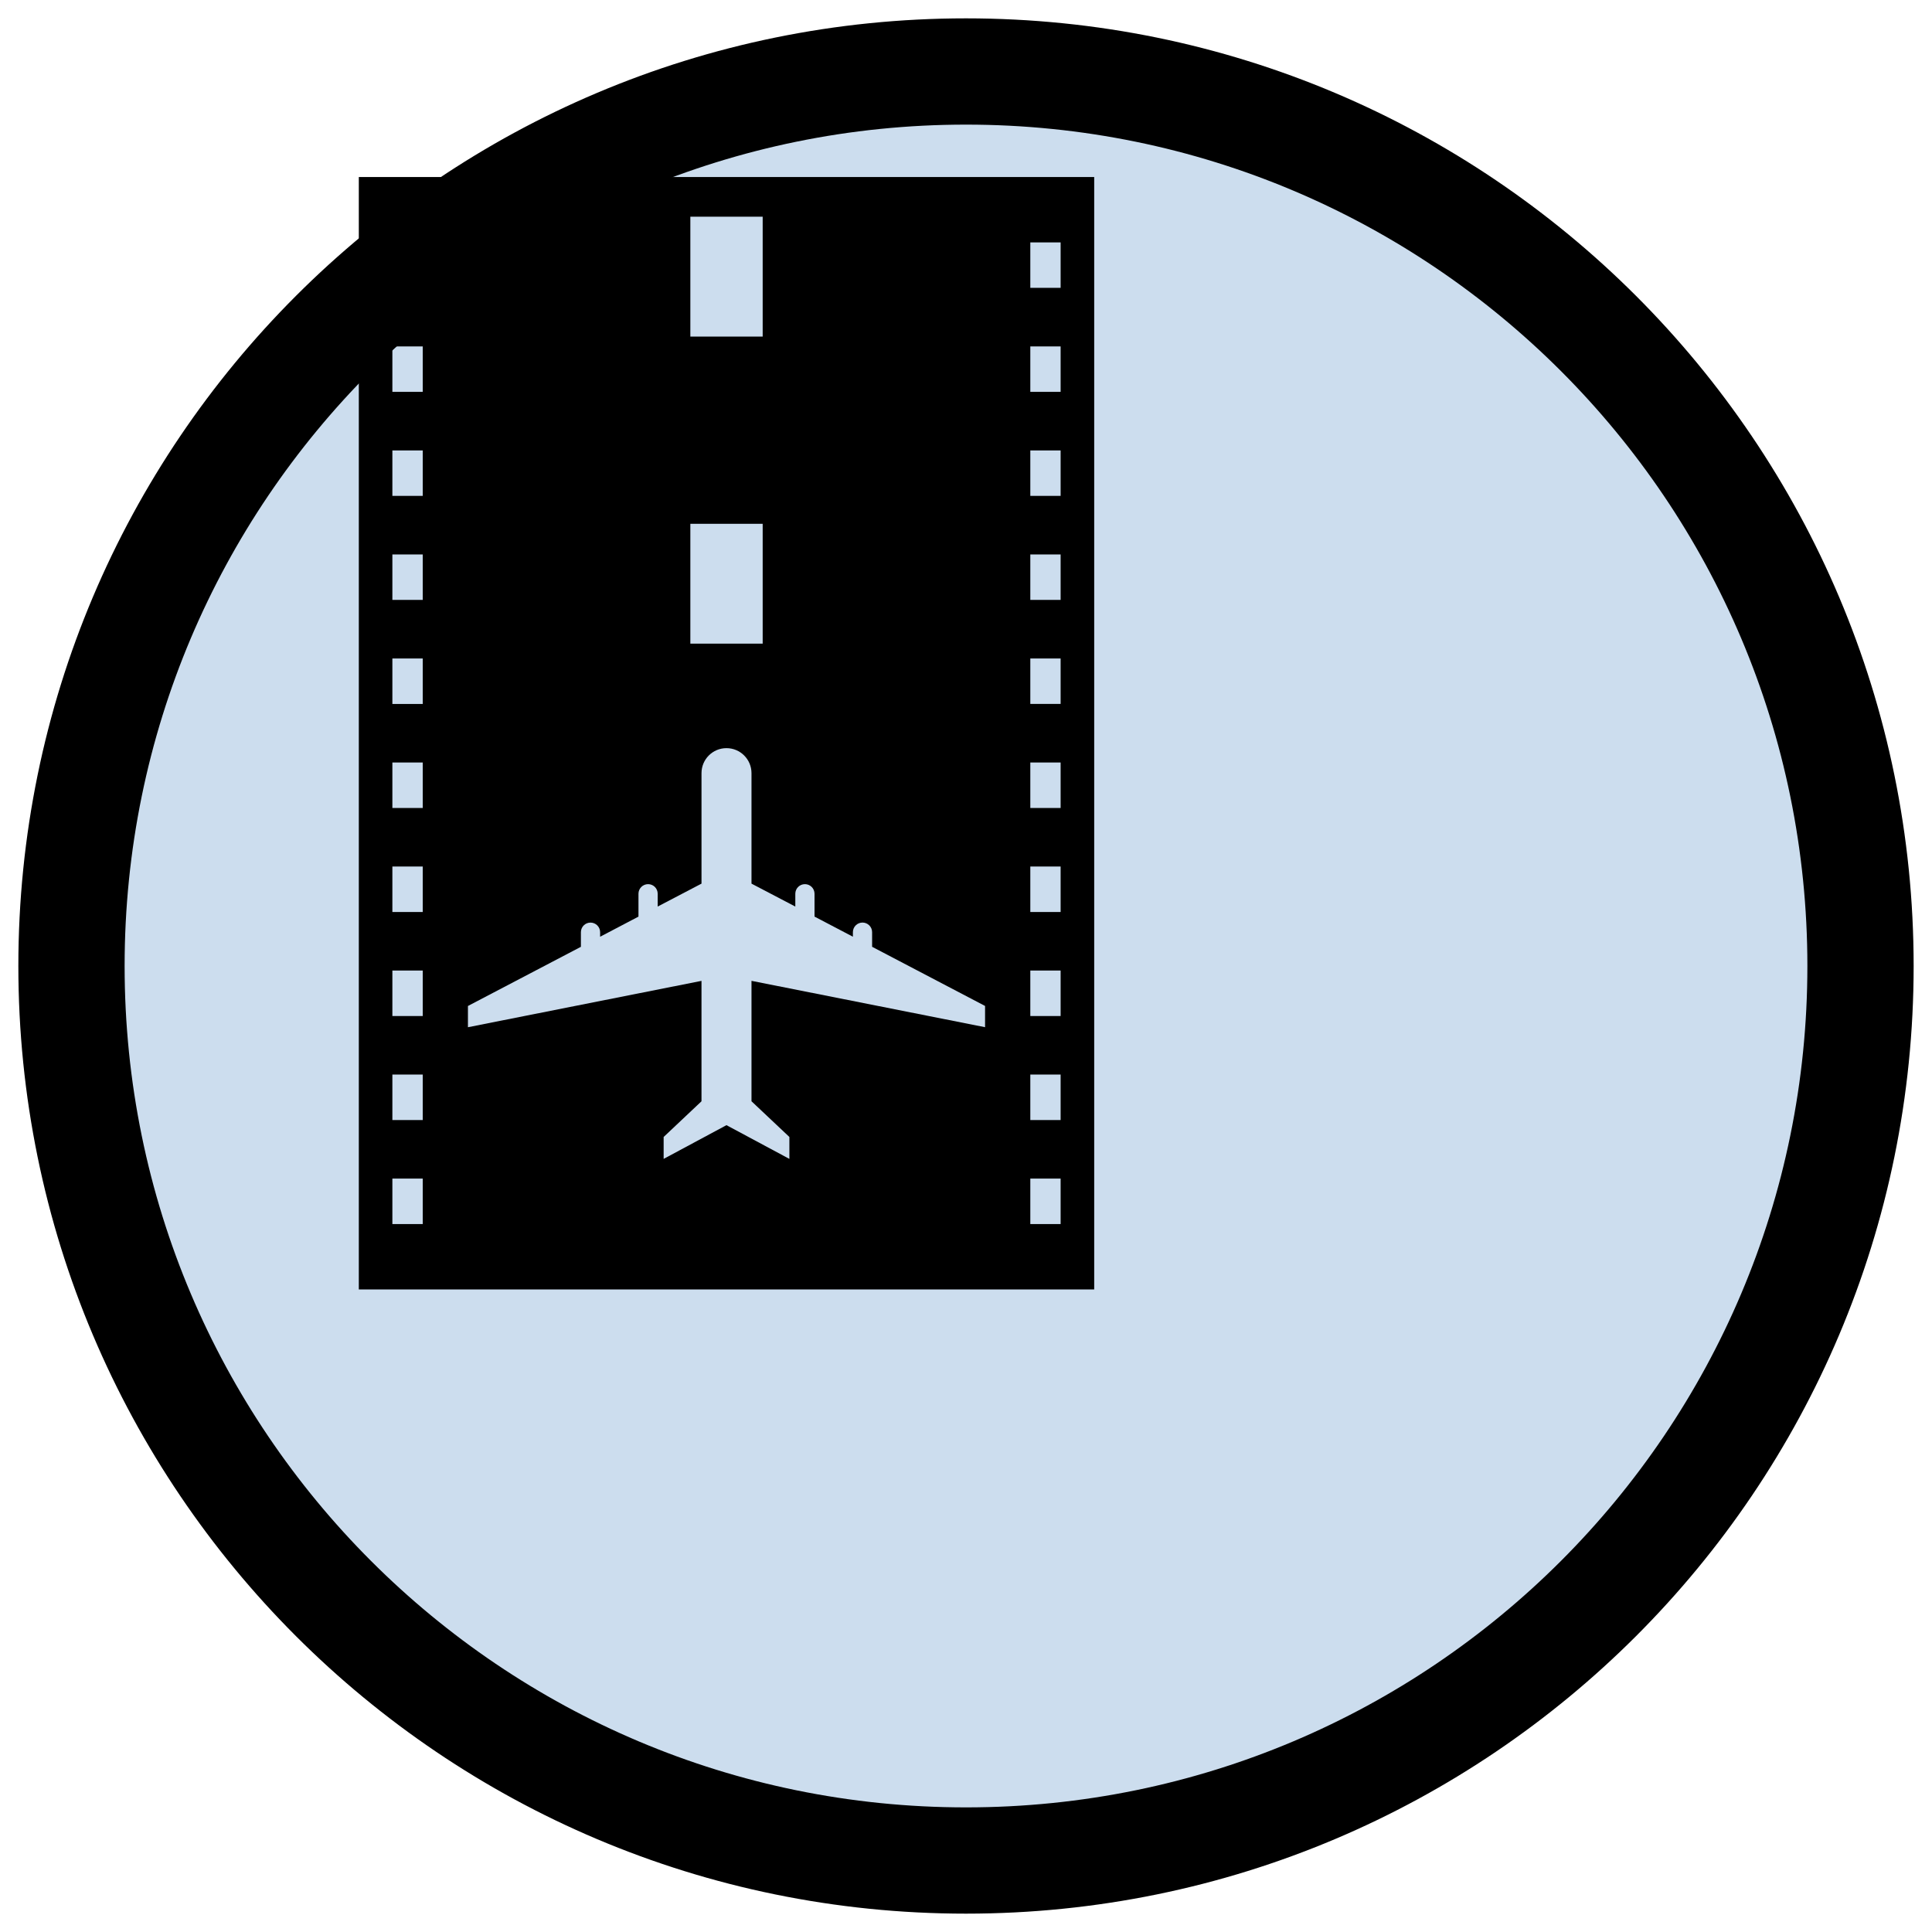
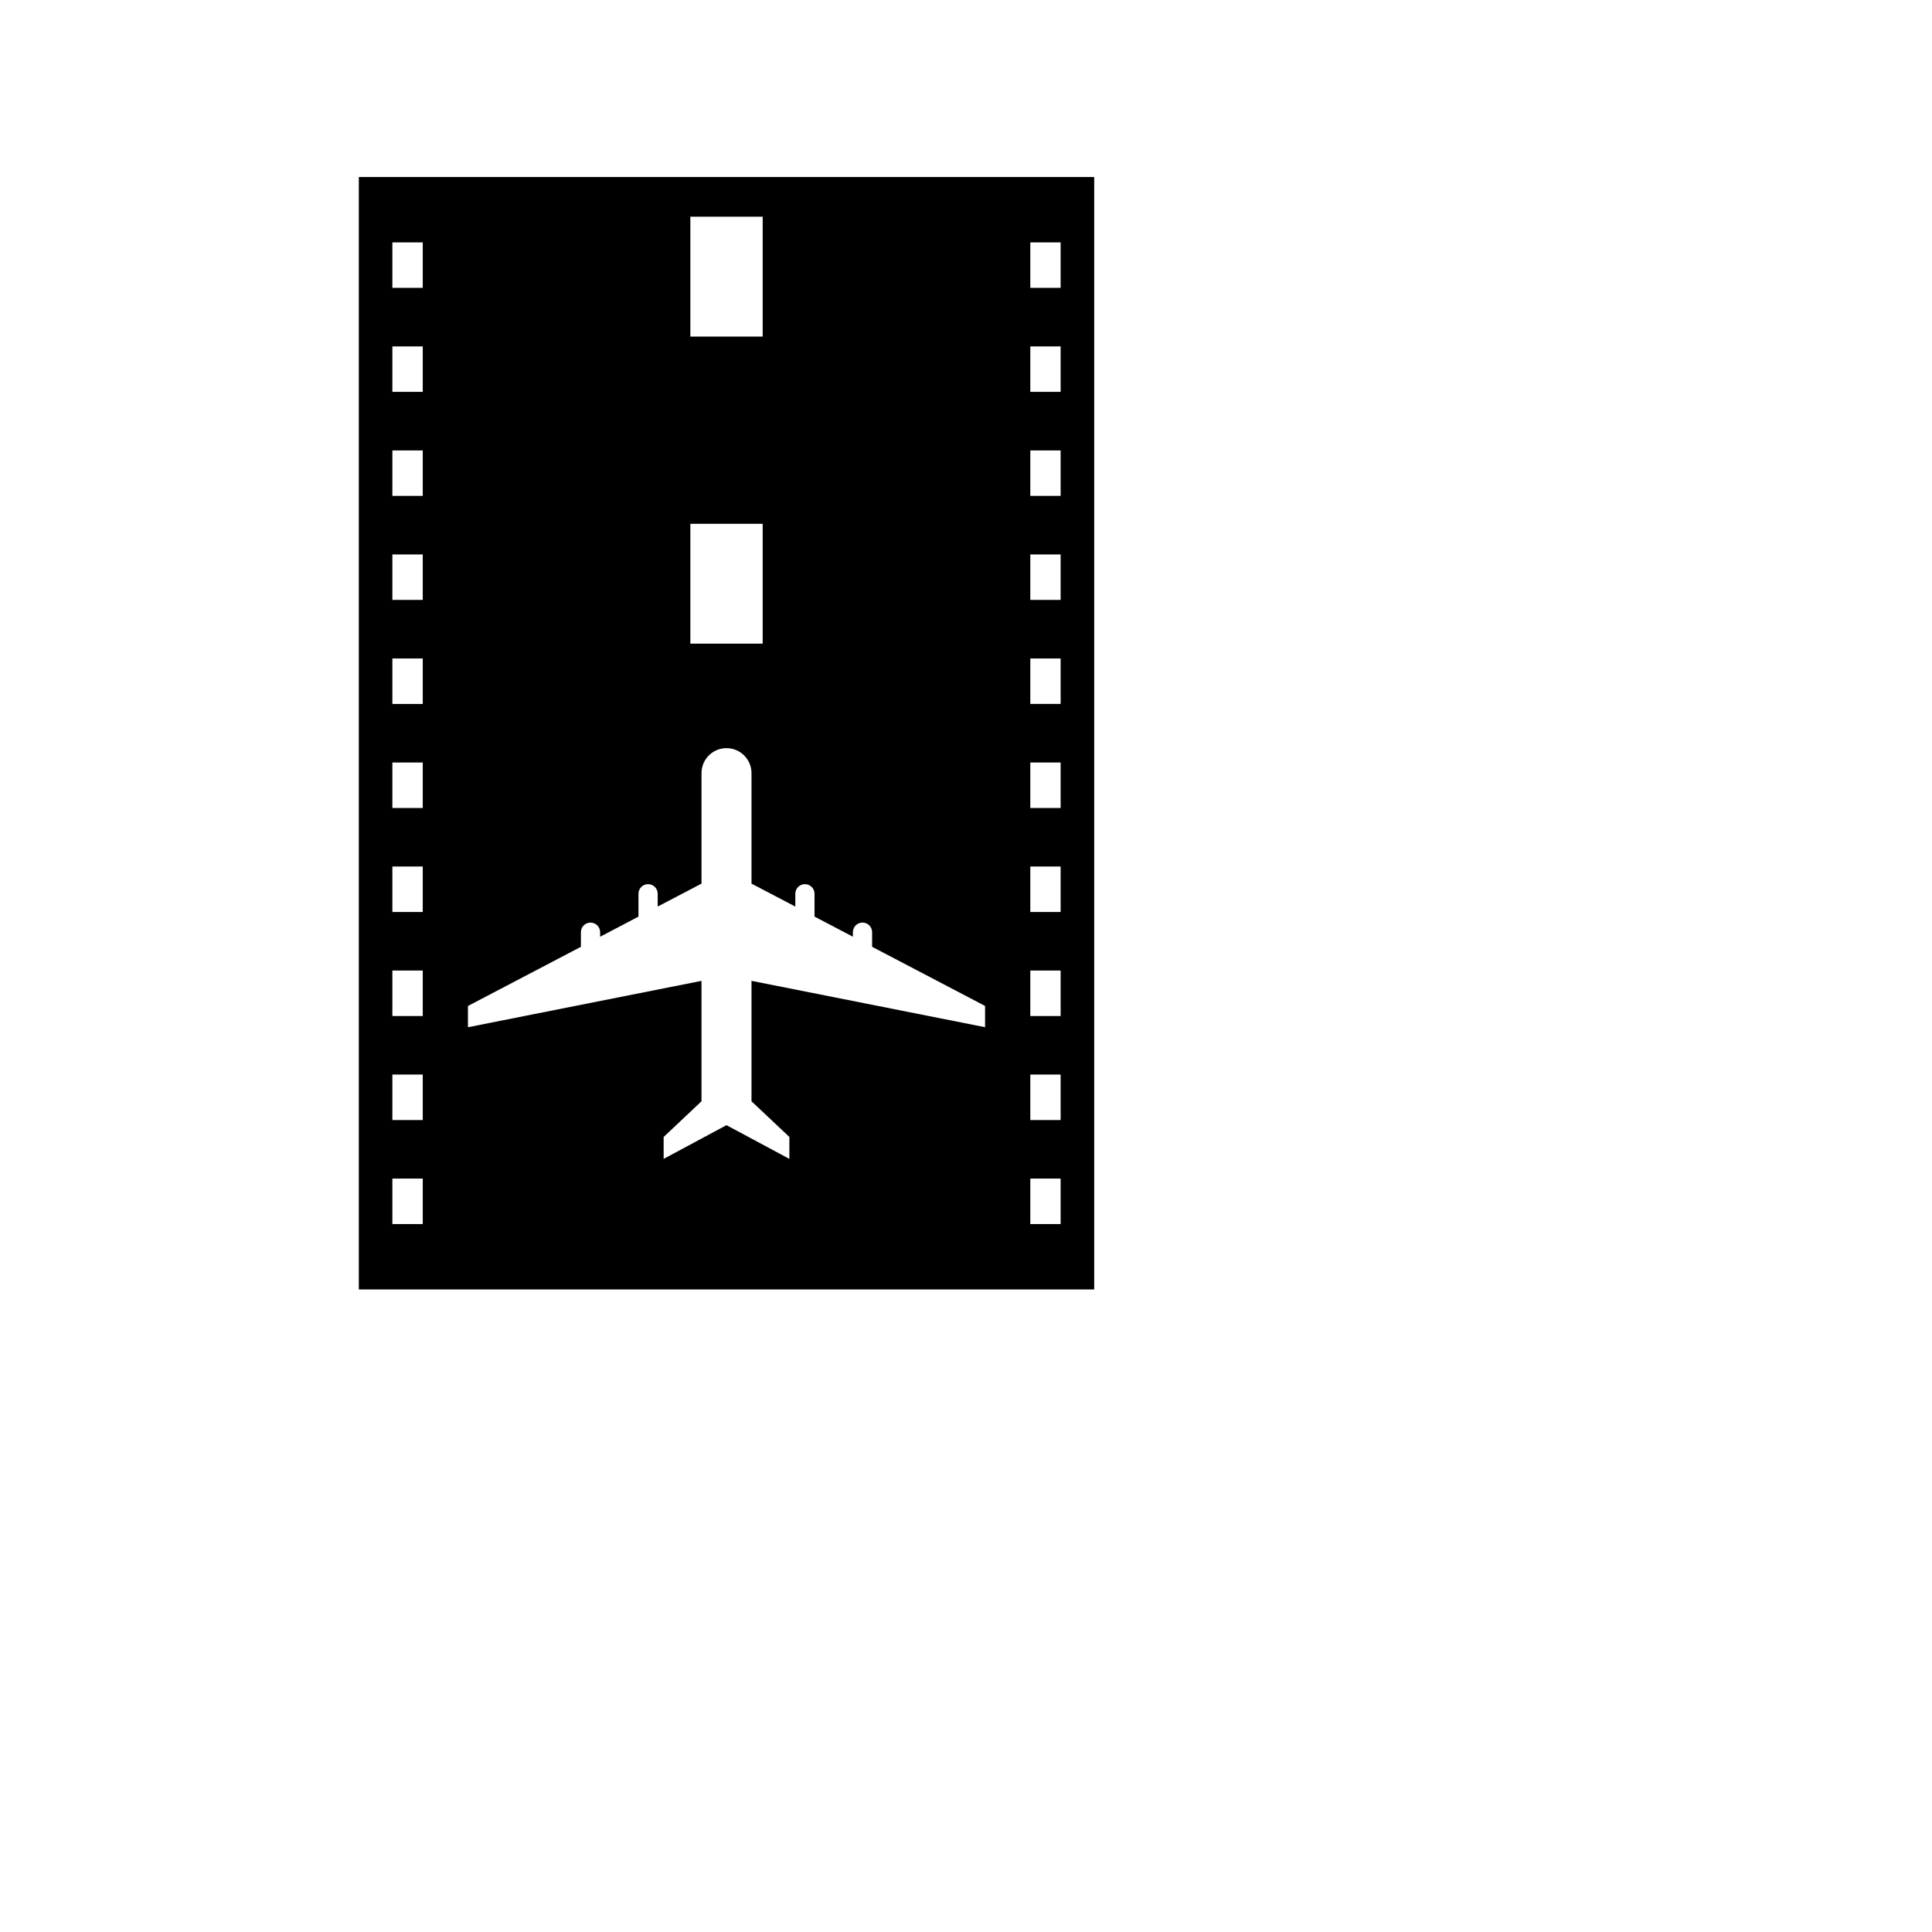
<svg xmlns="http://www.w3.org/2000/svg" version="1.1" viewBox="0 0 100 100">
-   <circle cx="50" cy="50" r="46.3" style="stroke:#000;stroke-width:5.5;fill:#cde;" />
  <path d="M24.763,12.216h50.751v76.772H24.763V12.216z M27.079,19.866h2.096v-3.138h-2.096V19.866z M47.643,23.227h4.992v-8.271  h-4.992V23.227z M47.643,44.418h4.992v-8.27h-4.992V44.418z M27.079,27.044h2.096v-3.138h-2.096V27.044z M27.079,34.224h2.096  v-3.138h-2.096V34.224z M27.079,41.402h2.096v-3.138h-2.096V41.402z M27.079,48.582h2.096v-3.138h-2.096V48.582z M27.079,55.761  h2.096v-3.14h-2.096V55.761z M27.079,62.939h2.096V59.8h-2.096V62.939z M27.079,70.119h2.096v-3.141h-2.096V70.119z M27.079,77.297  h2.096v-3.139h-2.096V77.297z M27.079,84.477h2.096v-3.141h-2.096V84.477z M73.197,16.728h-2.092v3.138h2.092V16.728z   M73.197,23.907h-2.092v3.138h2.092V23.907z M73.197,31.085h-2.092v3.138h2.092V31.085z M73.197,38.264h-2.092v3.138h2.092V38.264z   M73.197,45.443h-2.092v3.138h2.092V45.443z M73.197,52.621h-2.092v3.14h2.092V52.621z M73.197,59.8h-2.092v3.14h2.092V59.8z   M73.197,66.979h-2.092v3.141h2.092V66.979z M73.197,74.158h-2.092v3.139h2.092V74.158z M73.197,81.336h-2.092v3.141h2.092V81.336z   M51.863,60.982v-7.625c0-0.952-0.773-1.725-1.727-1.725c-0.953,0-1.723,0.772-1.723,1.725v7.625l-3.024,1.582V61.68  c0-0.365-0.293-0.662-0.663-0.662c-0.364,0-0.663,0.297-0.663,0.662v1.579l-2.647,1.388v-0.312c0-0.367-0.298-0.664-0.663-0.664  c-0.368,0-0.663,0.297-0.663,0.664v1.008l-7.796,4.083v1.466l16.118-3.199v8.31L45.8,78.466v1.513l4.336-2.328l4.342,2.328v-1.513  l-2.615-2.465v-8.31l16.119,3.199v-1.466l-7.795-4.083v-1.008c0-0.367-0.299-0.664-0.663-0.664c-0.365,0-0.663,0.297-0.663,0.664  v0.312l-2.648-1.388V61.68c0-0.365-0.298-0.662-0.662-0.662c-0.368,0-0.664,0.297-0.664,0.662v0.885L51.863,60.982z" style="transform:scale(0.75);transform-origin: 50% 50%;" />
</svg>
